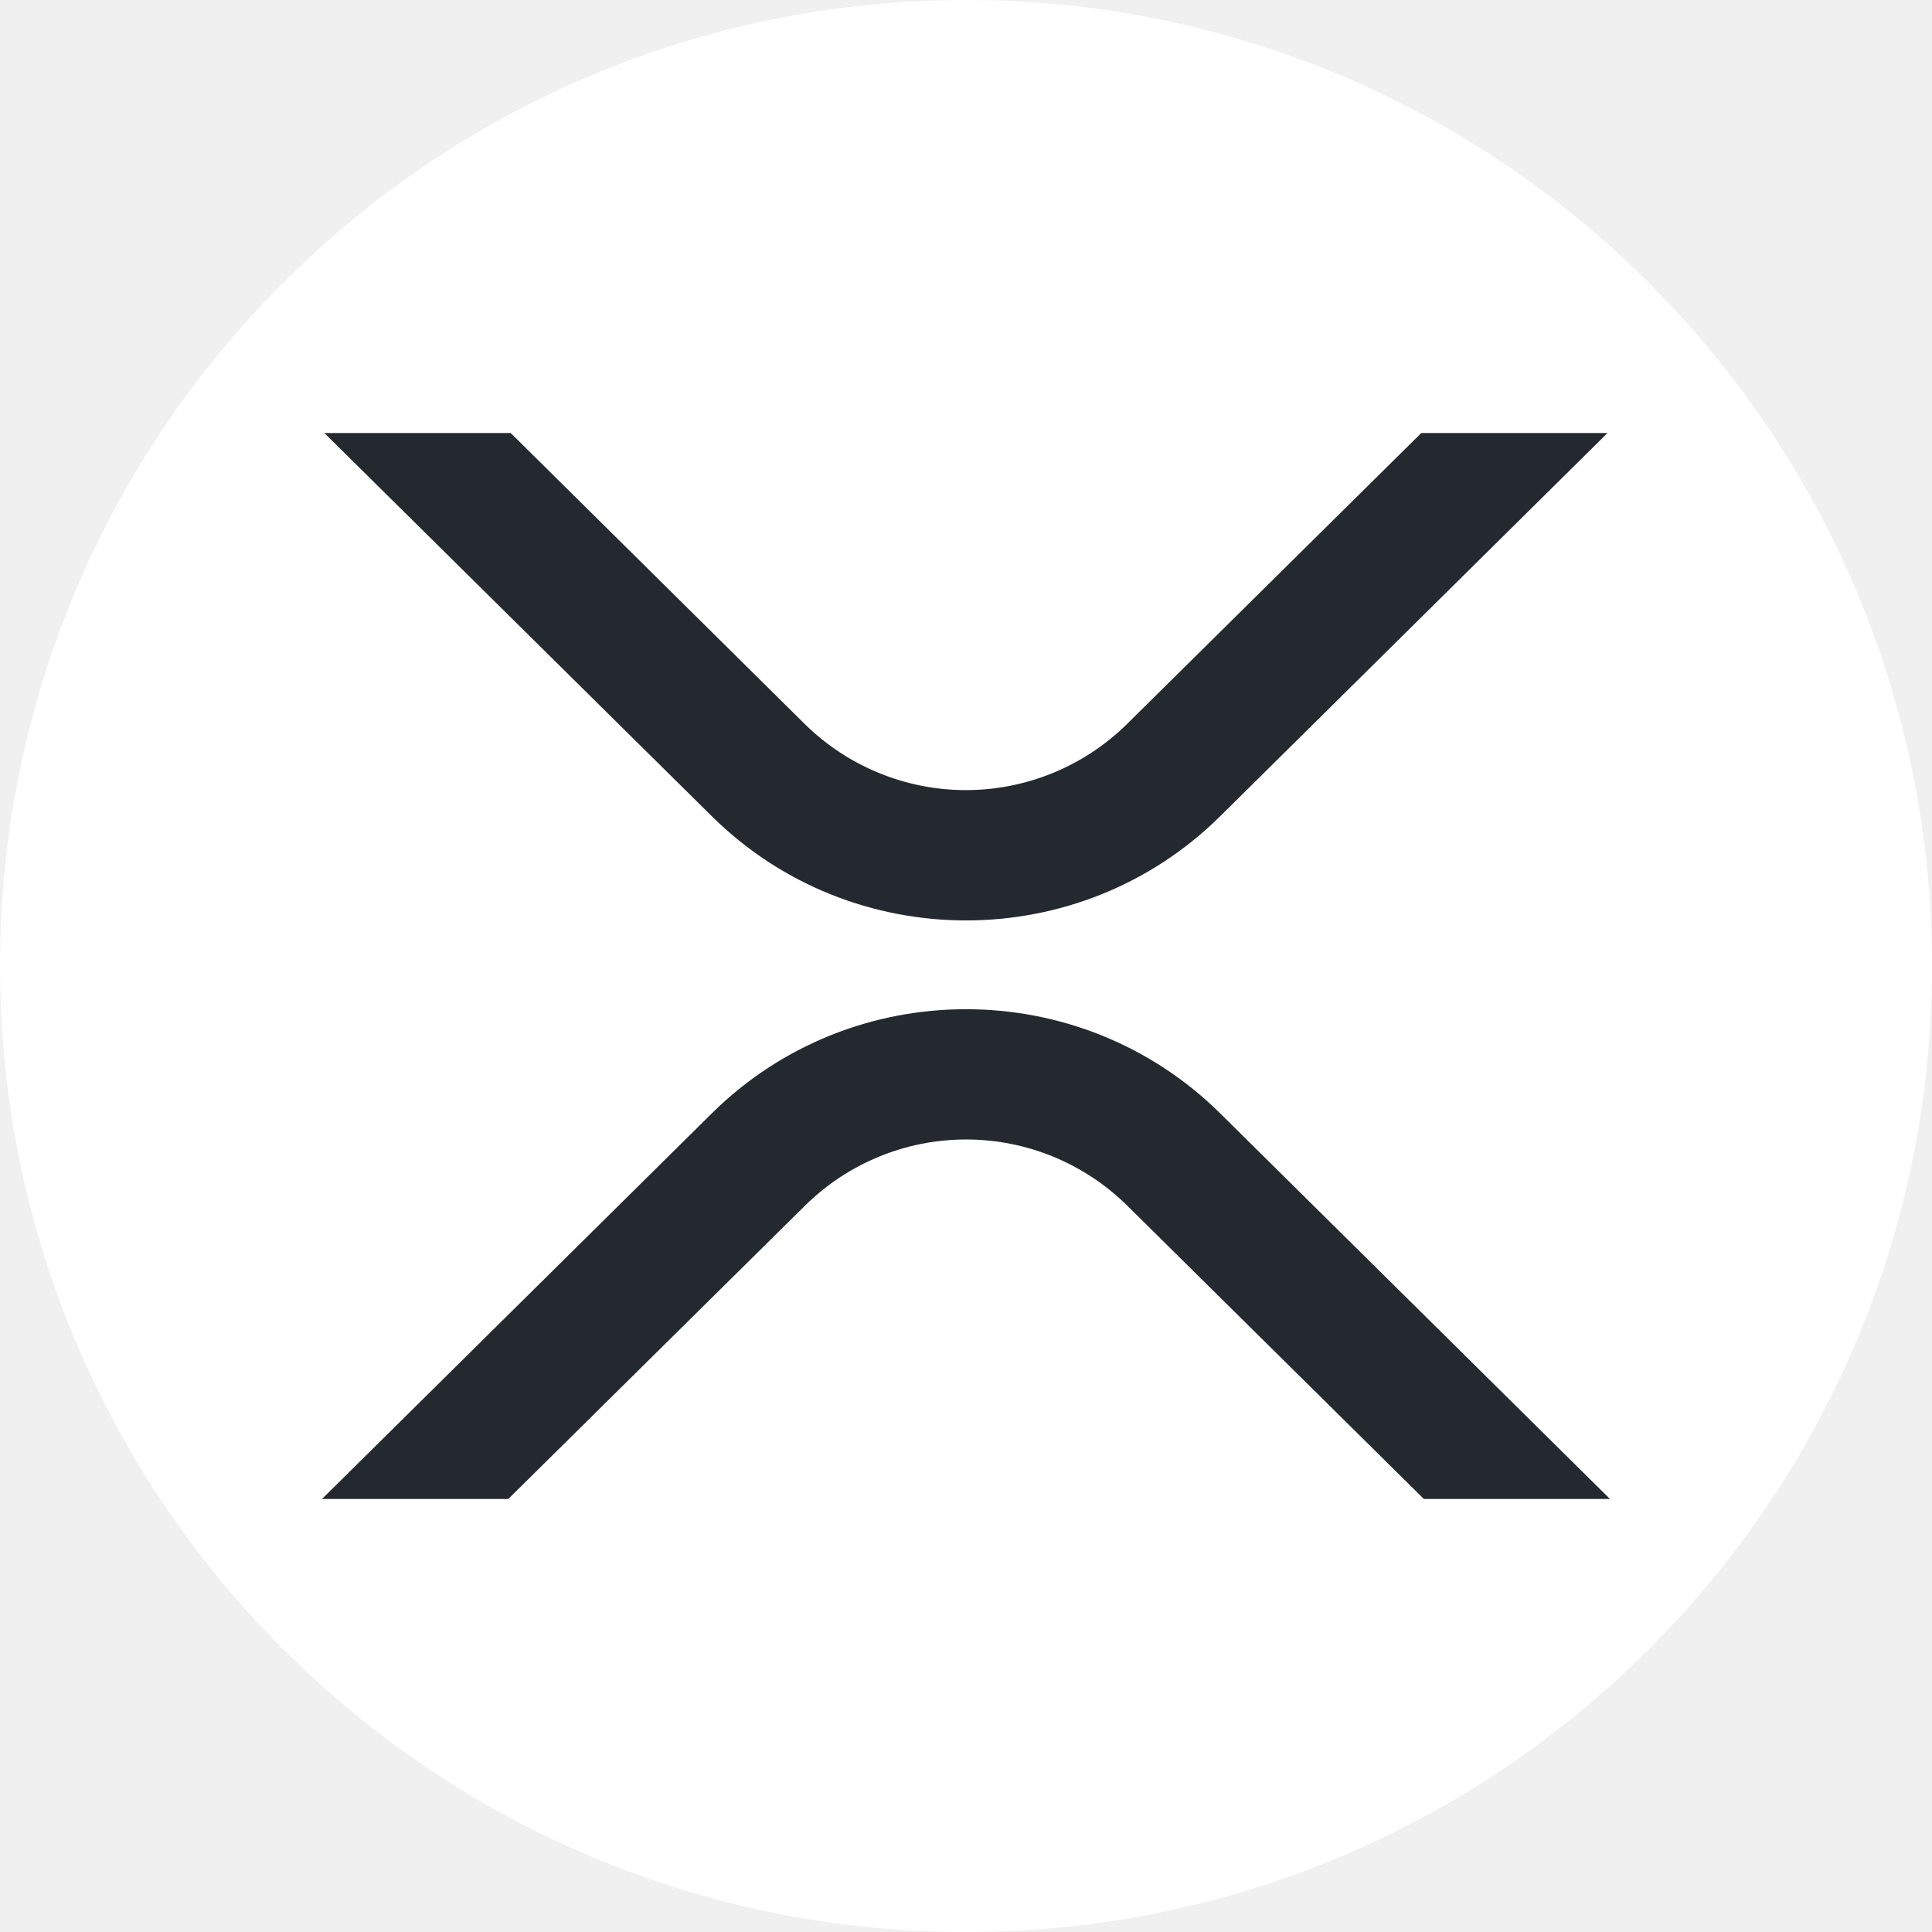
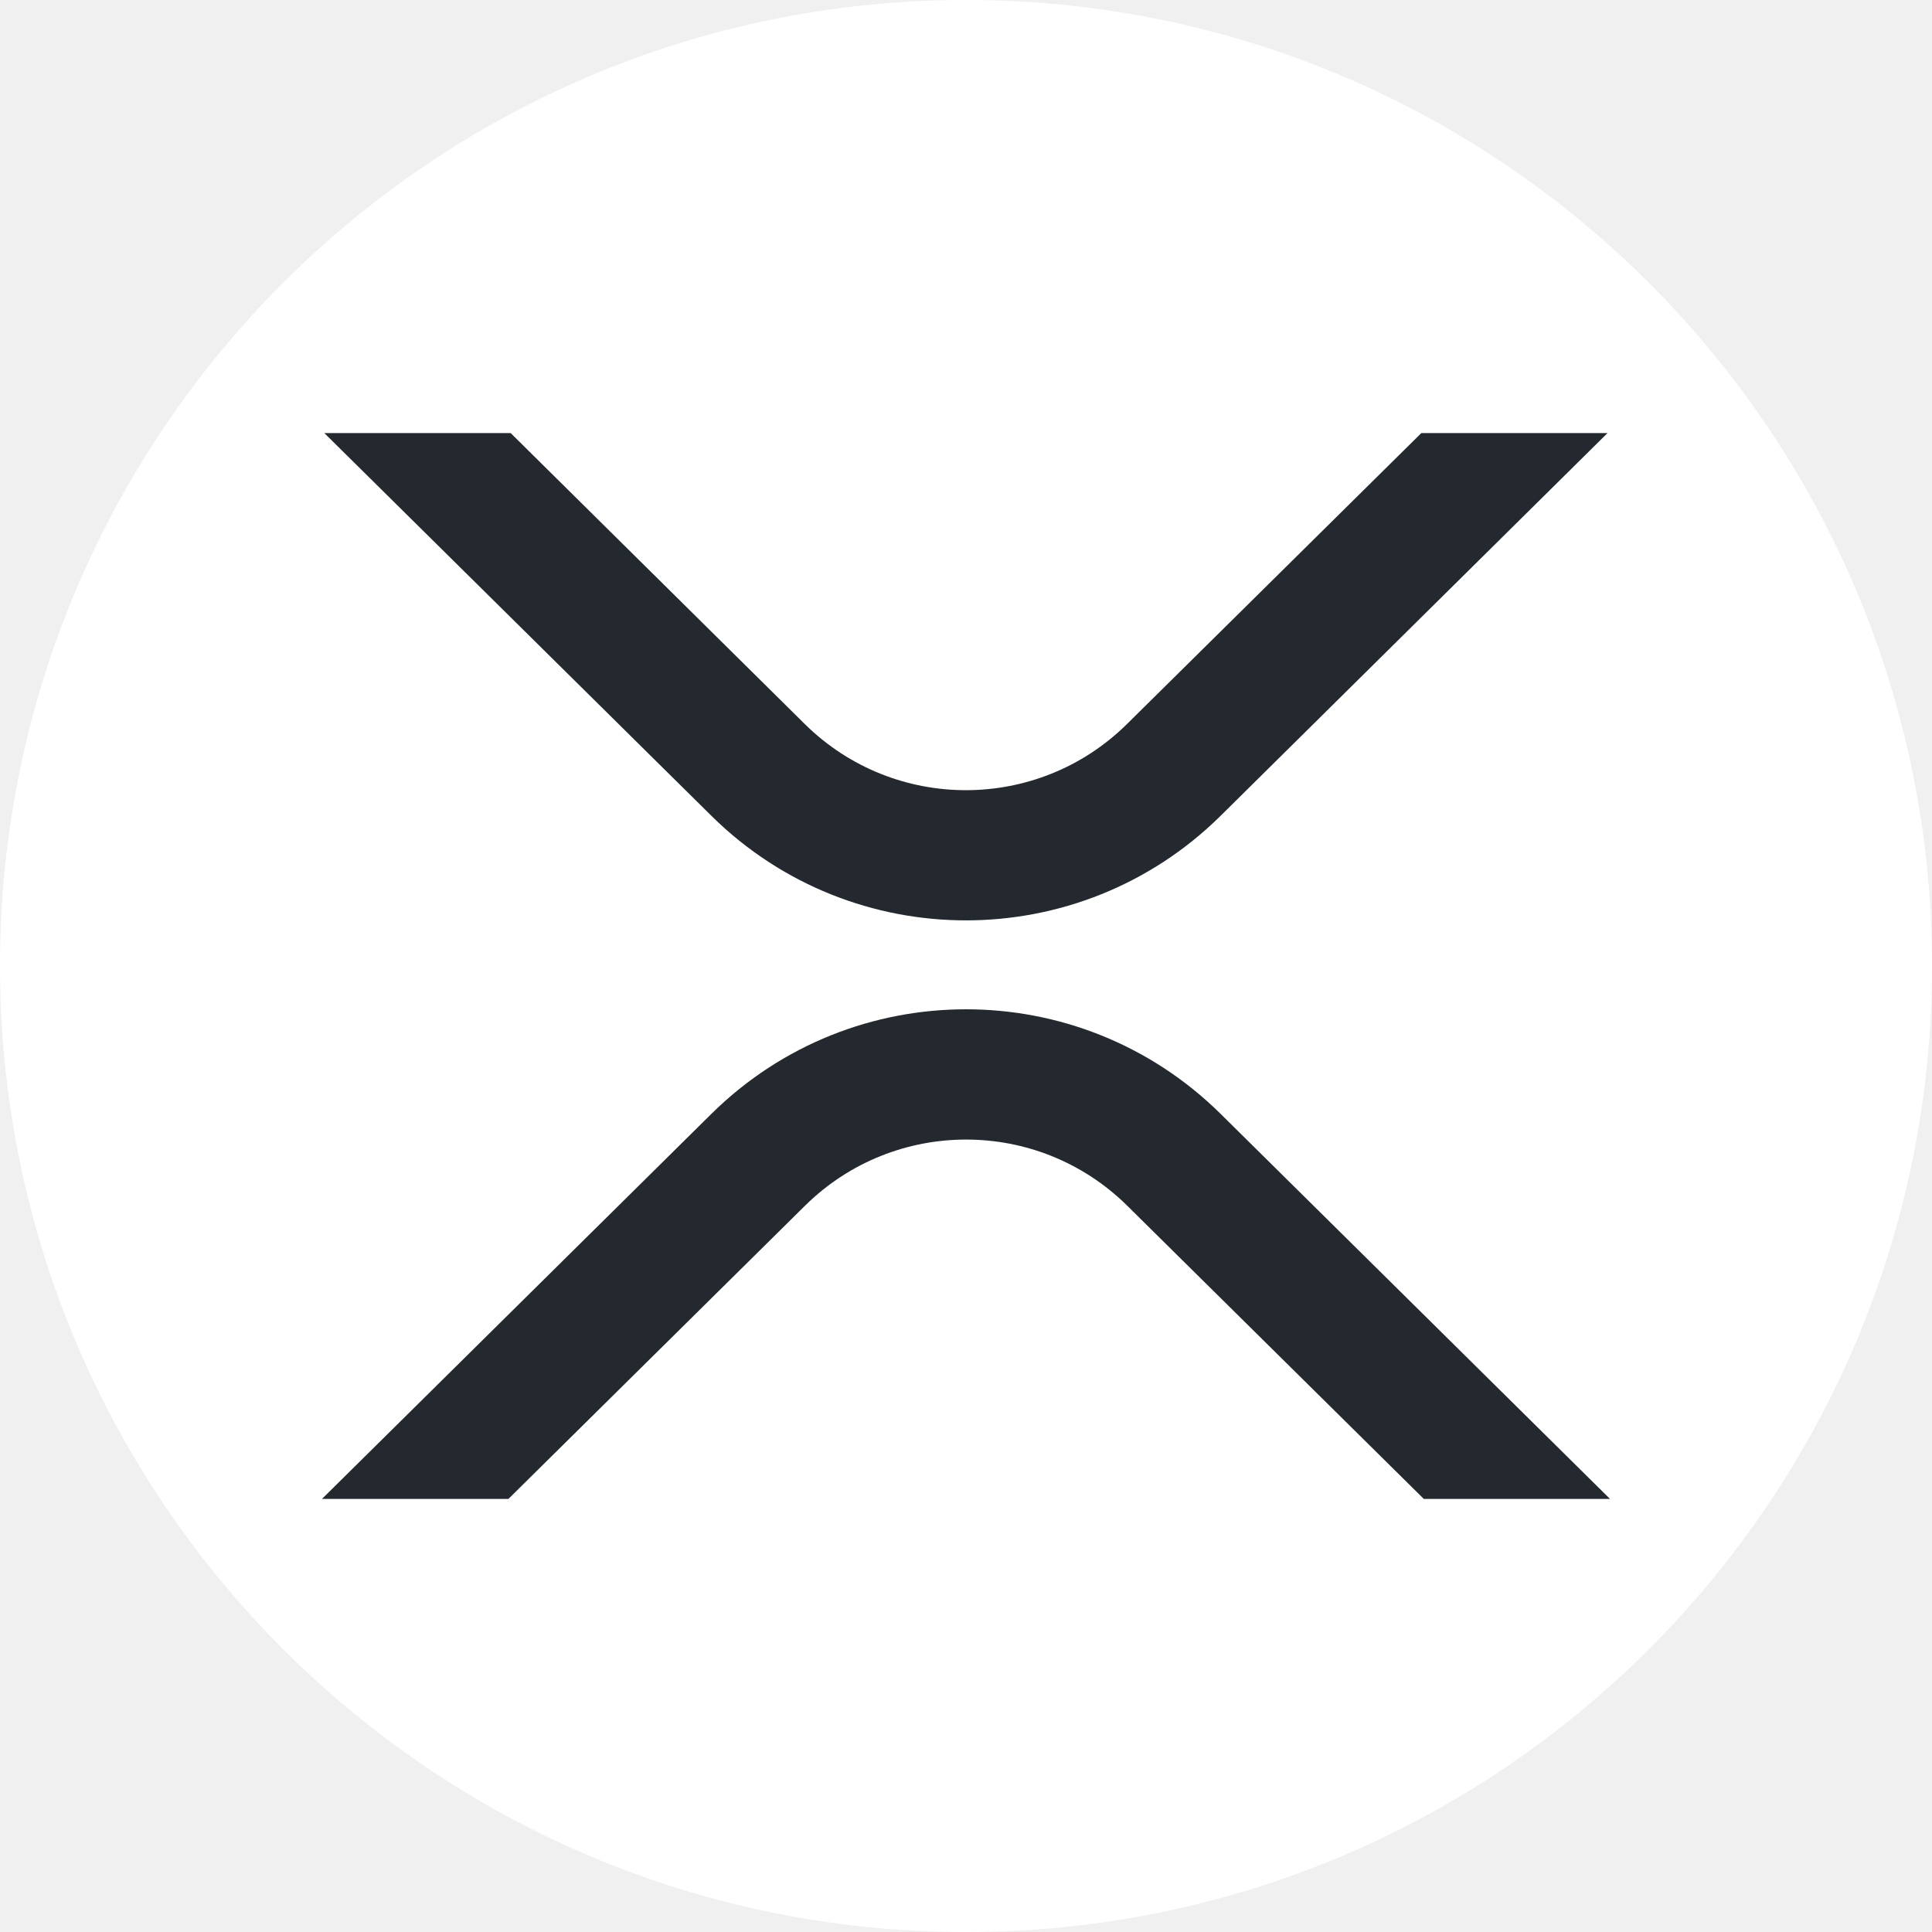
- <svg xmlns="http://www.w3.org/2000/svg" width="24" height="24" viewBox="0 0 24 24" fill="none">
-   <rect width="24" height="24" rx="12" fill="white" />
-   <g clip-path="url(#xrp_clip0_10065_64190)">
-     <path d="M17.656 5.379H19.969L15.156 10.141C13.413 11.865 10.588 11.865 8.844 10.141L4.029 5.379H6.344L10 8.997C10.533 9.521 11.251 9.815 11.998 9.815C12.746 9.815 13.464 9.521 13.997 8.997L17.656 5.379Z" fill="#23292F" />
-     <path d="M6.314 18.621H4L8.844 13.829C10.587 12.106 13.412 12.106 15.156 13.829L20 18.621H17.688L14 14.974C13.467 14.449 12.749 14.155 12.001 14.155C11.253 14.155 10.536 14.449 10.003 14.974L6.314 18.621Z" fill="#23292F" />
+ <svg xmlns="http://www.w3.org/2000/svg" width="24" height="24" fill="none">
+   <rect width="24" height="24" rx="12" fill="#fff" />
+   <g clip-path="url(#a)" fill="#23292F">
+     <path d="M17.656 5.38h2.313l-4.813 4.761a4.5 4.5 0 0 1-6.312 0L4.029 5.38h2.315L10 8.997a2.848 2.848 0 0 0 3.997 0l3.66-3.618ZM6.314 18.62H4l4.844-4.79a4.5 4.5 0 0 1 6.312 0L20 18.62h-2.313L14 14.975a2.848 2.848 0 0 0-3.997 0l-3.689 3.647Z" />
  </g>
  <defs>
-     <clipPath id="xrp_clip0_10065_64190">
-       <rect width="16" height="13.241" fill="white" transform="translate(4 5.37927)" />
+     <clipPath id="a">
+       <path fill="#fff" d="M4 5.38h16v13.24H4z" />
    </clipPath>
  </defs>
</svg>
